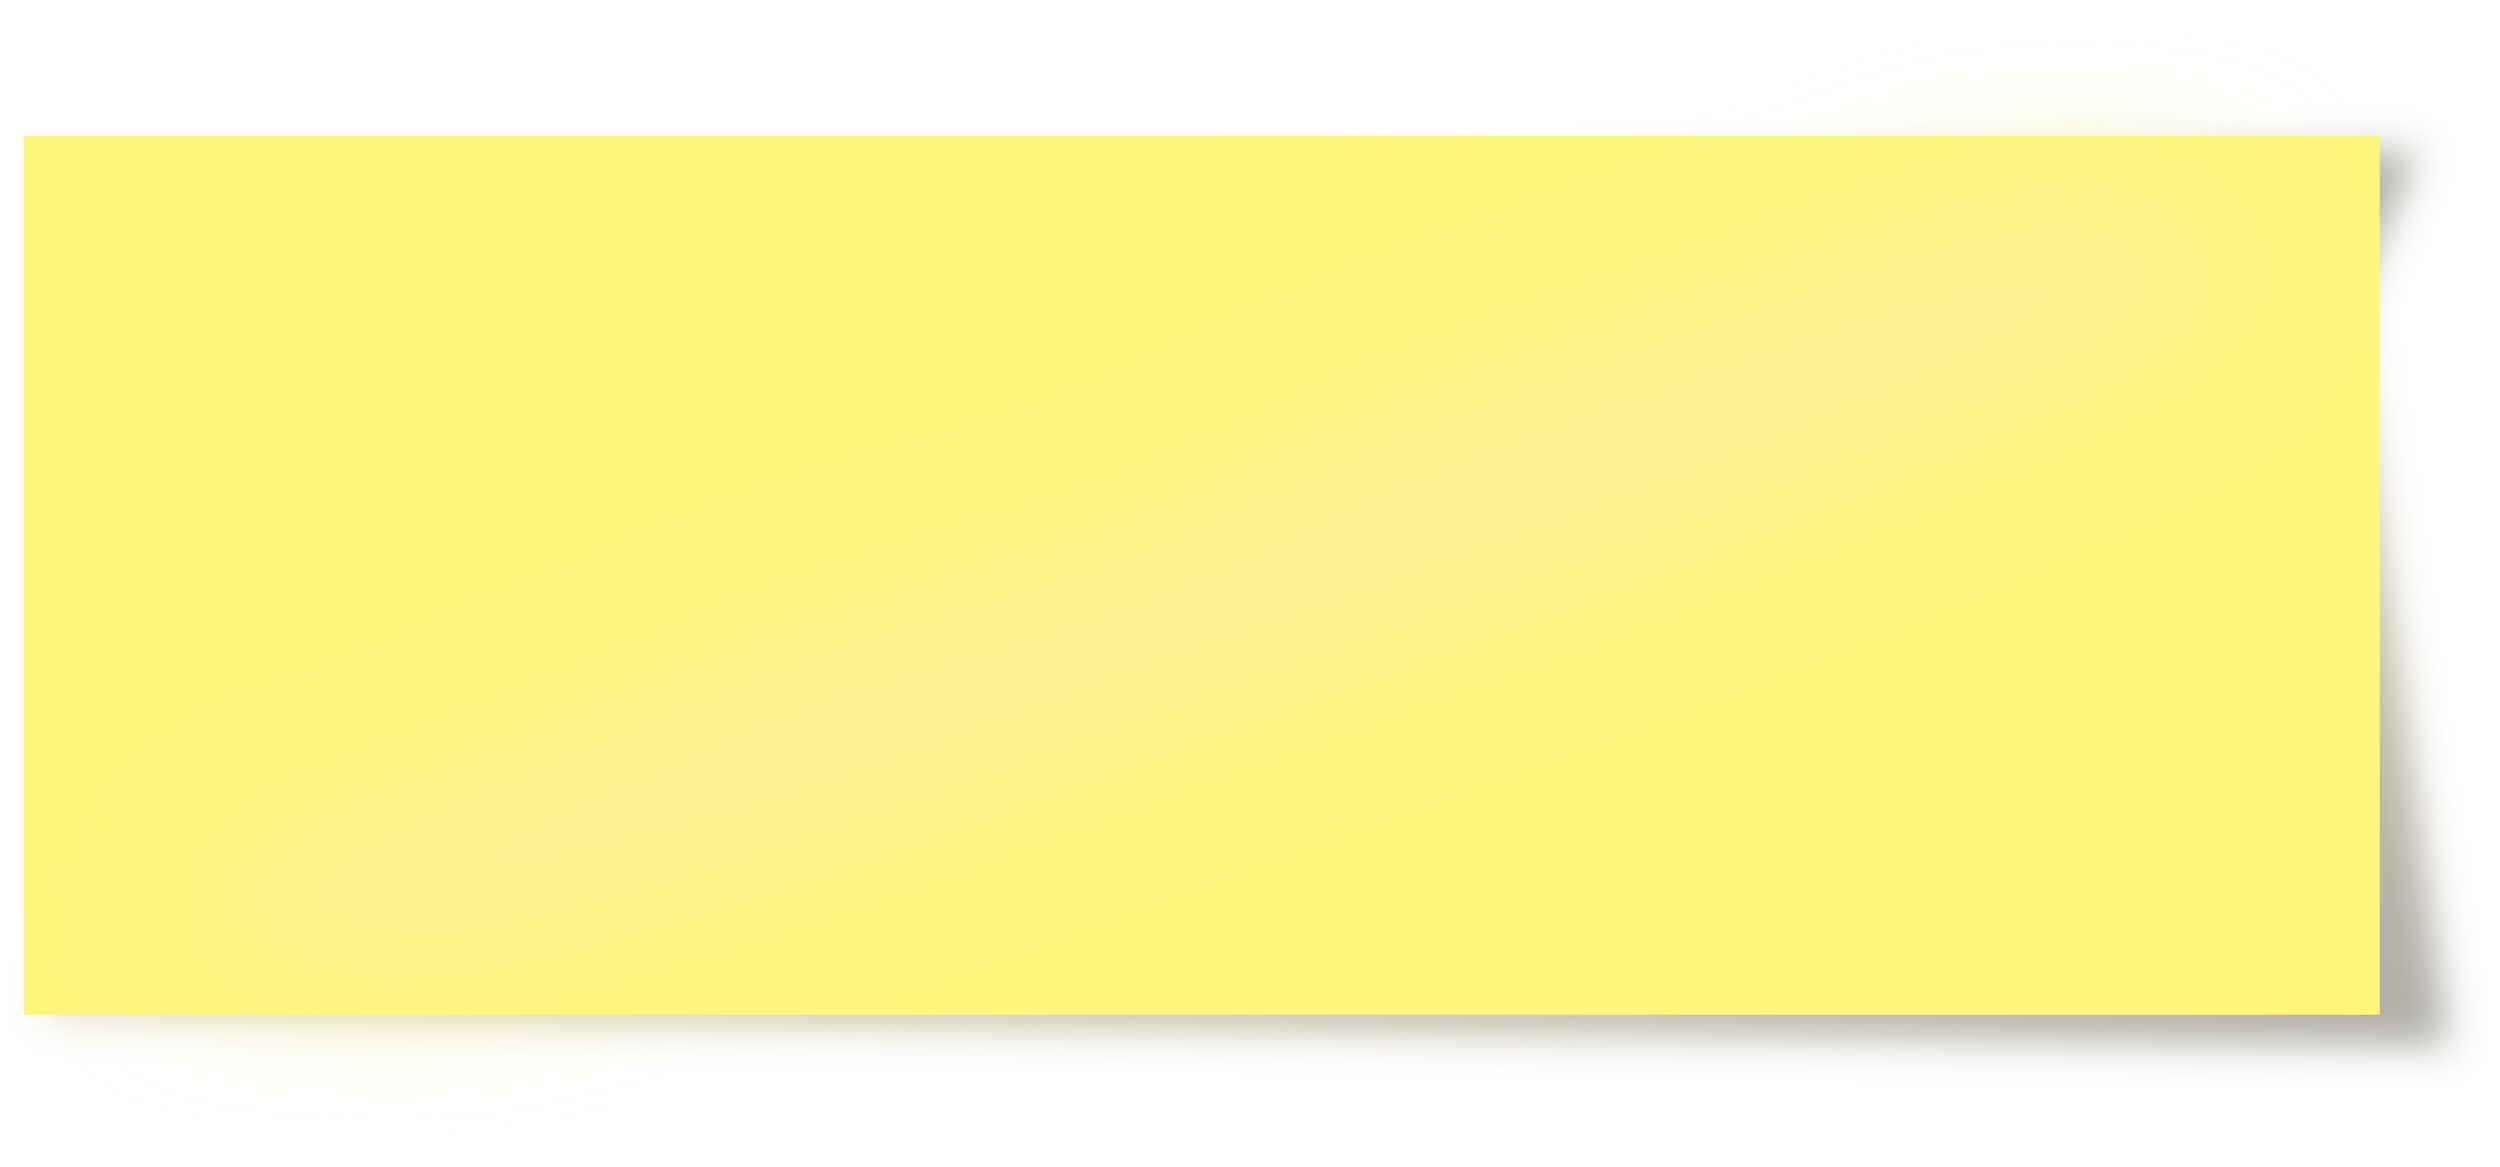
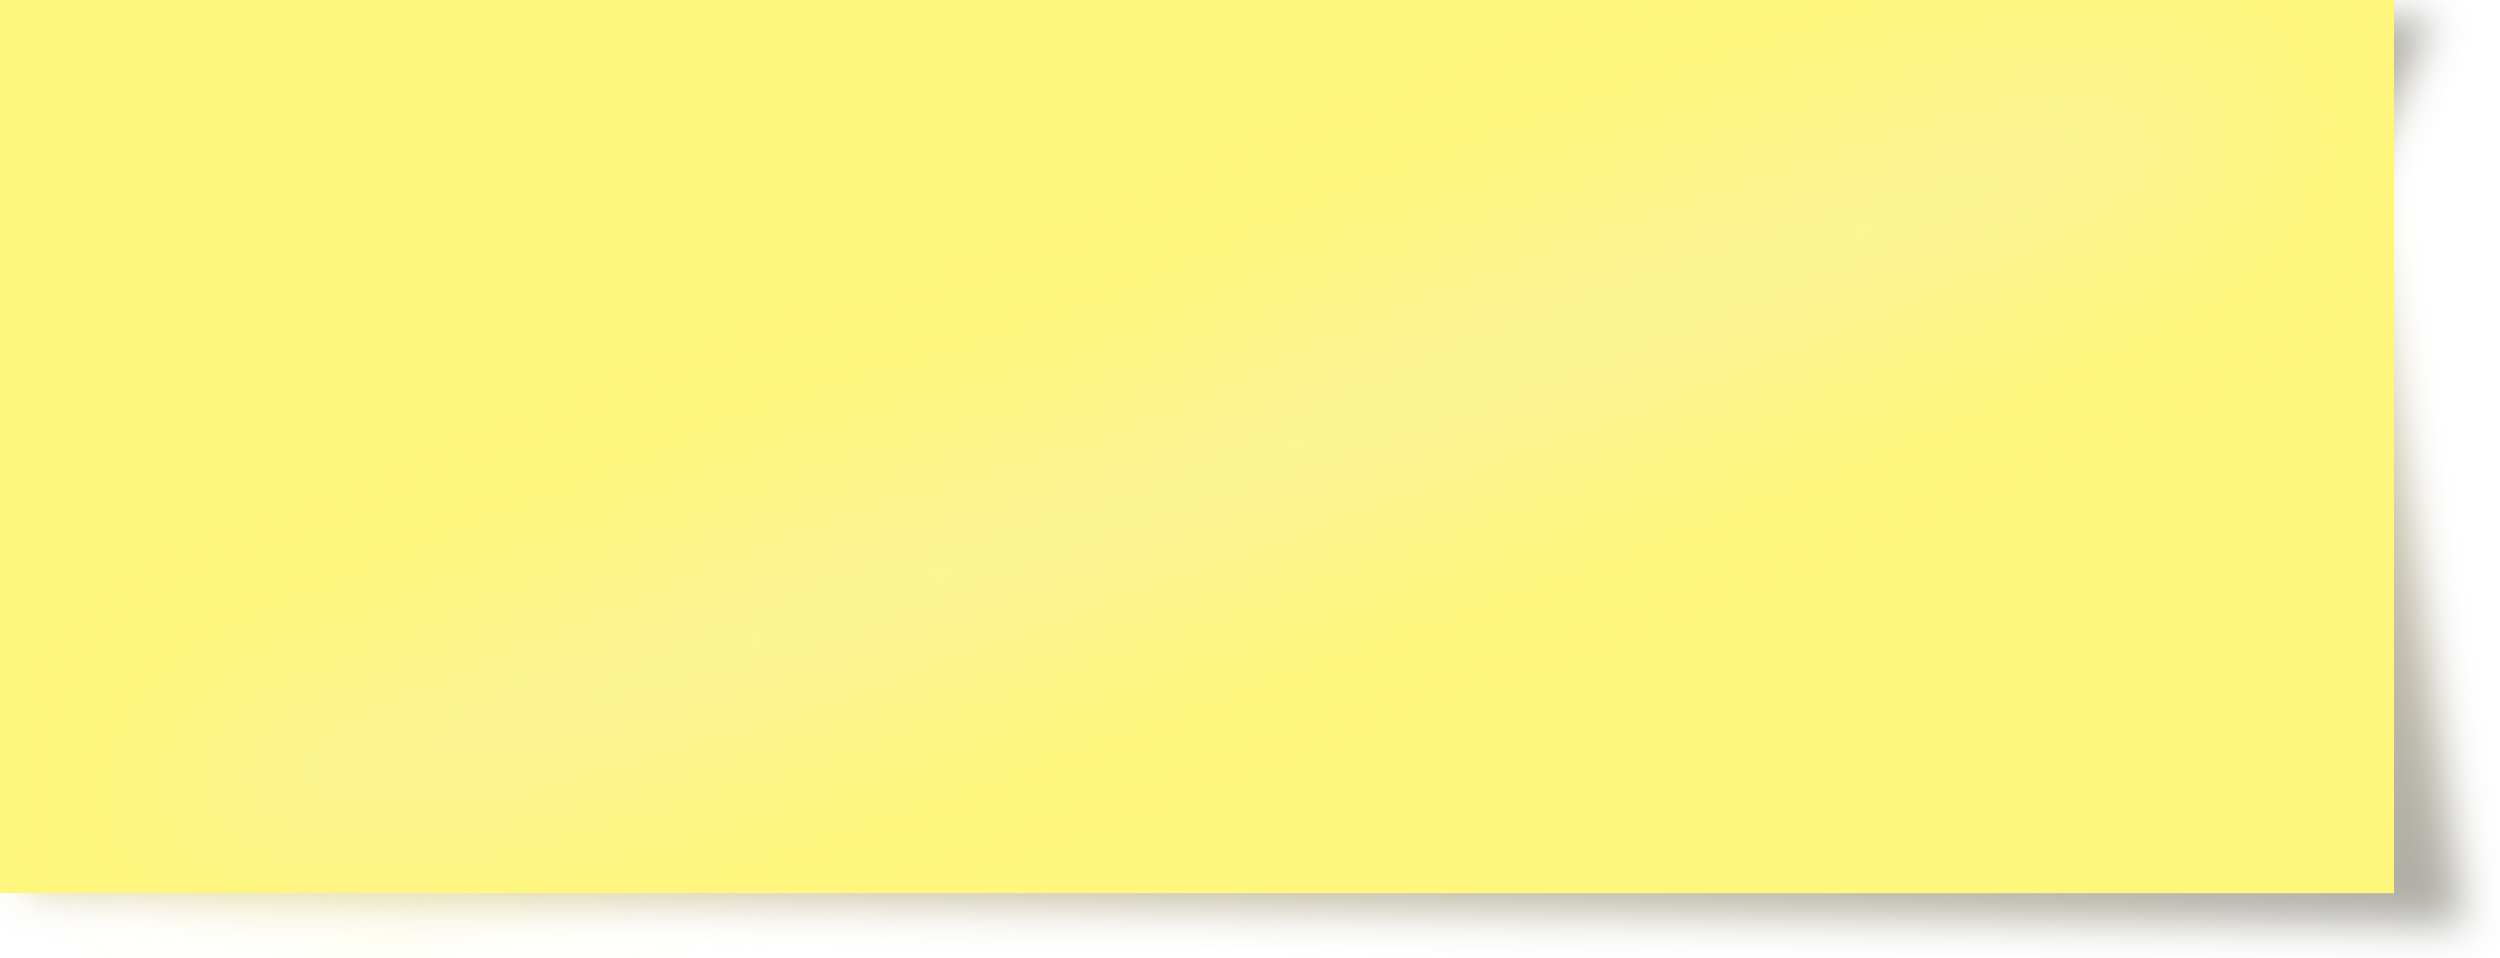
- <svg xmlns="http://www.w3.org/2000/svg" xmlns:xlink="http://www.w3.org/1999/xlink" width="313px" height="146px" viewBox="0 0 313 146" version="1.1">
+ <svg xmlns="http://www.w3.org/2000/svg" xmlns:xlink="http://www.w3.org/1999/xlink" width="308px" height="118px" viewBox="0 0 308 118" version="1.1">
  <defs>
    <linearGradient x1="102.136%" y1="101.859%" x2="13.108%" y2="13.662%" id="linearGradient-1">
      <stop stop-color="#514E44" offset="0%" />
      <stop stop-color="#FBDA61" offset="100%" />
    </linearGradient>
    <filter x="-50%" y="-50%" width="200%" height="200%" filterUnits="objectBoundingBox" id="filter-2">
      <feGaussianBlur stdDeviation="2.473" in="SourceGraphic" result="blur" />
    </filter>
    <path id="path-3" d="M303.534,113.945 L2.958,110.043 L22.66,8.428 L289.789,7.86 L303.534,113.945 Z" />
    <linearGradient x1="100.941%" y1="-3.033%" x2="14.312%" y2="87.52%" id="linearGradient-4">
      <stop stop-color="#514E44" offset="0%" />
      <stop stop-color="#FBDA61" offset="100%" />
    </linearGradient>
    <filter x="-50%" y="-50%" width="200%" height="200%" filterUnits="objectBoundingBox" id="filter-5">
      <feGaussianBlur stdDeviation="2.473" in="SourceGraphic" result="blur" />
    </filter>
    <path id="path-6" d="M256.487,103.171 L59.203,98.138 L18.447,8.2 L299.728,1.9 L256.487,103.171 Z" />
    <filter x="-50%" y="-50%" width="200%" height="200%" filterUnits="objectBoundingBox" id="filter-7">
      <feGaussianBlur stdDeviation="8.821" in="SourceGraphic" result="blur" />
    </filter>
    <path id="path-8" d="M241.576,9.071 C213.103,20.377 175.001,30.17 147.956,45.163 C134.462,52.644 97.218,59.429 84.442,67.086 C75.508,72.439 64.993,73.099 56.803,78.601 C56.354,78.903 48.524,83.087 47.607,83.133 C34.376,83.81 21.853,94.102 21.853,96.061 C21.853,99.834 18.875,100.875 21.853,101.644 C24.086,102.22 29.75,103.955 34.017,103.679 C45.508,102.933 47.294,106.003 56.803,103.679 C62.499,102.287 67.857,100.71 73.276,99.172 C80.853,97.022 88.572,94.933 95.788,92.616 C103.901,90.011 111.616,87.235 119.217,84.422 C181.292,61.452 219.704,50.287 273.873,23.58 C280.671,20.229 273.873,18.818 273.873,14.653 C273.873,10.467 284.25,10.715 268.098,7.86 C261.367,6.67 262.789,8.003 258.296,7.86 C257.348,7.83 255.834,6.711 254.26,6.627 L241.576,9.071 Z" />
  </defs>
  <g id="PostIt-Todo" stroke="none" stroke-width="1" fill="none" fill-rule="evenodd">
-     <g id="iPhone-6" transform="translate(-32, -75)">
+     <g id="iPhone-6" transform="translate(-35, -92)">
+       <text id="1.-Take-out-trash" font-family="Coming Soon" font-size="14" font-weight="normal" text-decoration="line-through" fill="#9B9B9B">
+         <tspan x="89" y="120">1. Take out trash</tspan>
+       </text>
+       <g id="Path-16-+-Path-17-+-Path-18" transform="translate(295, 170)" stroke="#D0011B" stroke-width="2" stroke-linecap="round">
+         <path d="M1.389,0.672 C-2.206,12.477 10.327,17.938 24.158,19.602" id="Path-16" stroke-linejoin="round" />
+         <path d="M24.02,18.859 C18.739,18.24 15.742,15.393 15.004,11.84" id="Path-17" />
+         <path d="M23.474,20.143 C17.247,19.621 14.395,21.878 12.561,25.106" id="Path-18" />
+       </g>
+       <g id="Path-16-+-Path-17-+-Path-18-Copy" transform="translate(295, 170)" stroke="#D0011B" stroke-width="2" stroke-linecap="round">
+         <path d="M1.389,0.672 C-2.206,12.477 10.327,17.938 24.158,19.602" id="Path-16" stroke-linejoin="round" />
+         <path d="M24.02,18.859 C18.739,18.24 15.742,15.393 15.004,11.84" id="Path-17" />
+         <path d="M23.474,20.143 C17.247,19.621 14.395,21.878 12.561,25.106" id="Path-18" />
+       </g>
+       <rect id="Rectangle-23" stroke="#000000" fill="#D8D8D8" x="51" y="104" width="20" height="20" />
      <g id="Group" transform="translate(35, 92)">
        <g id="Rectangle-3" filter="url(#filter-2)" opacity="0.477">
          <use fill="url(#linearGradient-1)" fill-rule="evenodd" xlink:href="#path-3" />
          <use fill="none" xlink:href="#path-3" />
        </g>
        <g id="Rectangle-4" filter="url(#filter-5)" opacity="0.477">
          <use fill="url(#linearGradient-4)" fill-rule="evenodd" xlink:href="#path-6" />
          <use fill="none" xlink:href="#path-6" />
        </g>
        <rect id="Rectangle-2" fill="#FFF67E" x="0" y="0" width="294.94" height="110.041" />
        <g id="Path-3" filter="url(#filter-7)">
          <use fill-opacity="0.95" fill="#FCF495" fill-rule="evenodd" xlink:href="#path-8" />
          <use fill="none" xlink:href="#path-8" />
        </g>
      </g>
    </g>
  </g>
</svg>
